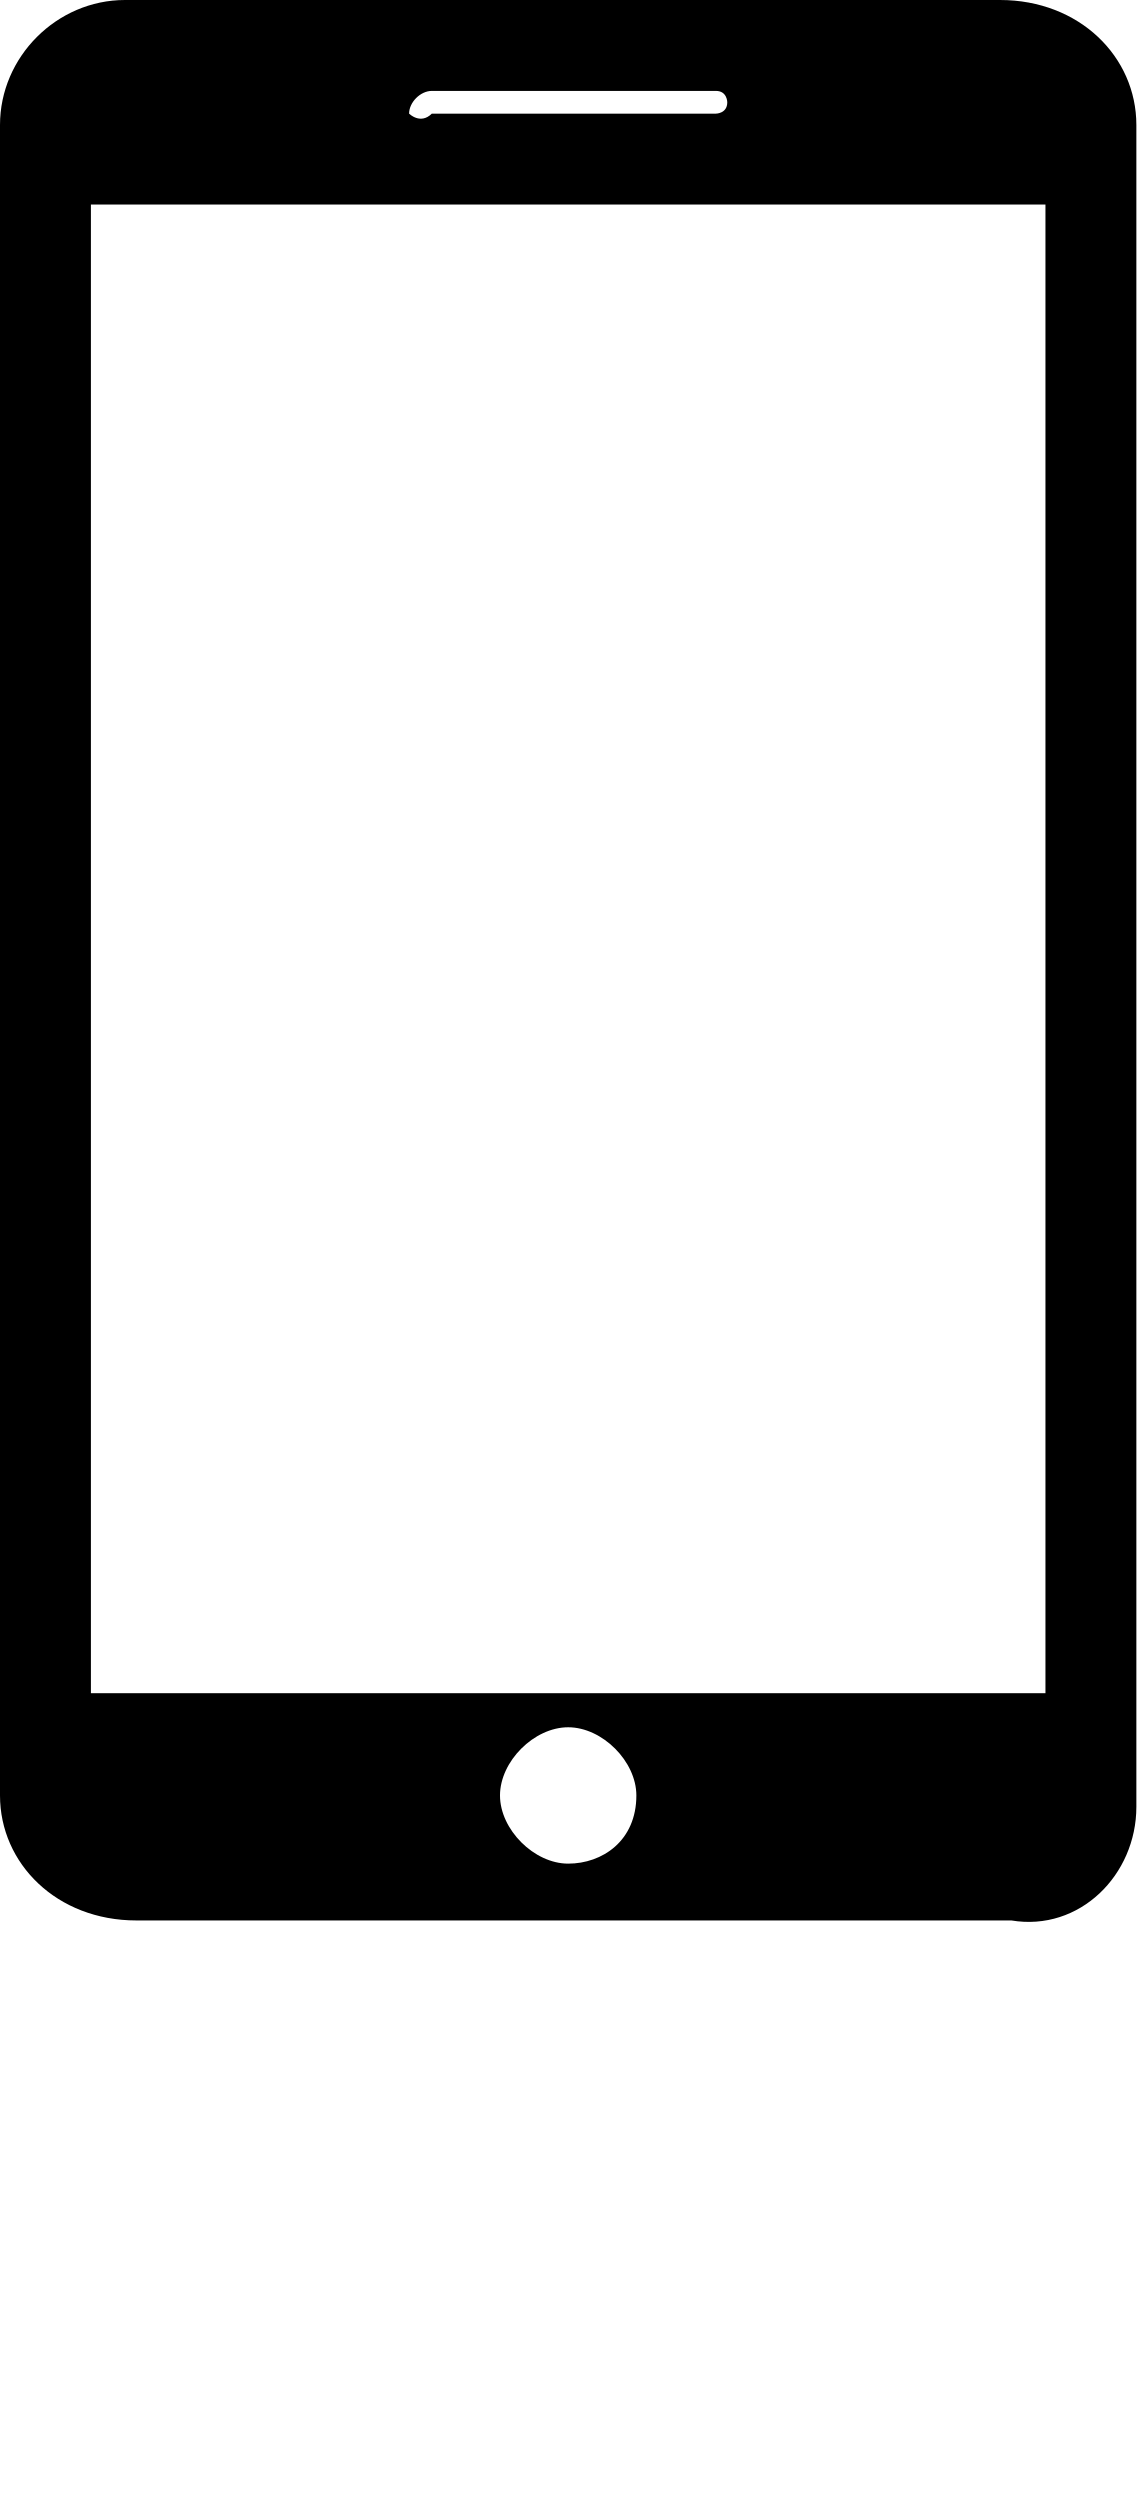
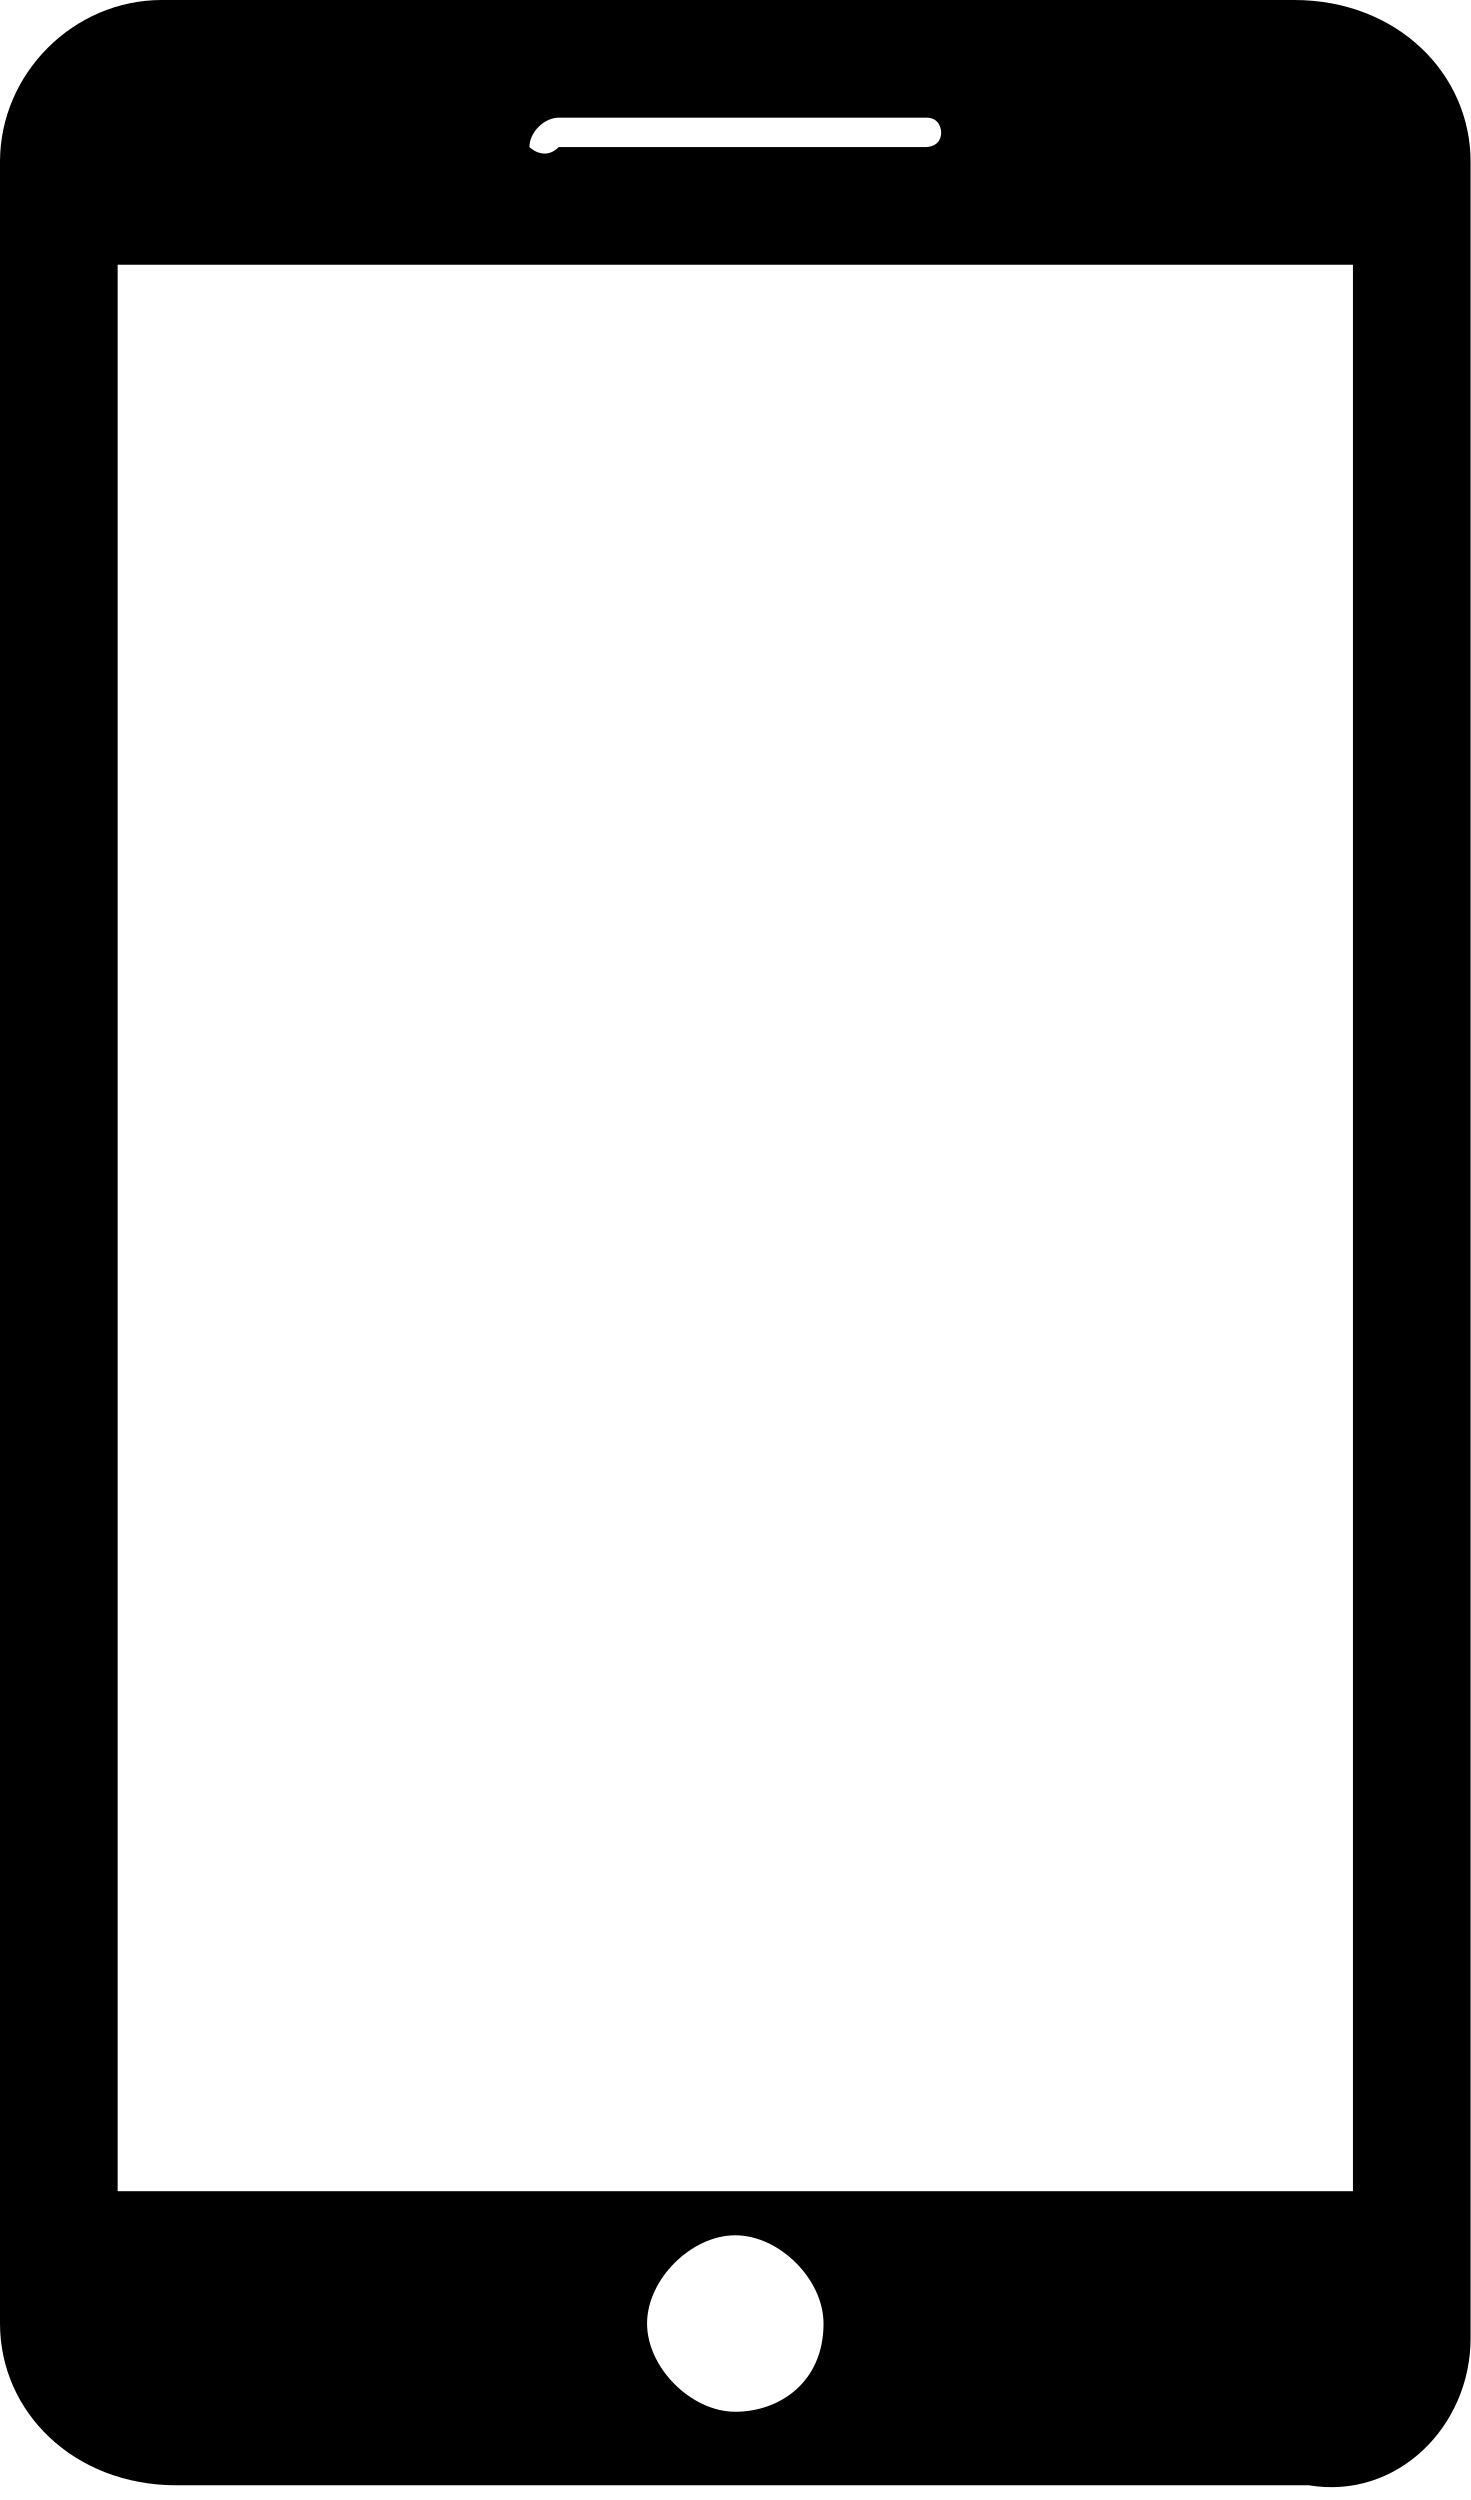
- <svg xmlns="http://www.w3.org/2000/svg" width="10" height="22" viewBox="0 0 10 22" xml:space="preserve">
+ <svg xmlns="http://www.w3.org/2000/svg" viewBox="0 0 10 17" xml:space="preserve">
  <path d="M8.8 0H1.1C.5 0 0 .5 0 1.1v14.7c0 .6.5 1.1 1.2 1.1h7.7c.6.1 1.1-.4 1.1-1V1.1C10 .5 9.5 0 8.8 0zm-5 .8h2.5c.1 0 .1.1.1.1 0 .1-.1.1-.1.1H3.8c-.1.1-.2 0-.2 0 0-.1.1-.2.2-.2zM5 16.4c-.3 0-.6-.3-.6-.6s.3-.6.6-.6.6.3.6.6c0 .4-.3.6-.6.6zm4.2-1.5H.8V1.8h8.4v13.1z" />
</svg>
